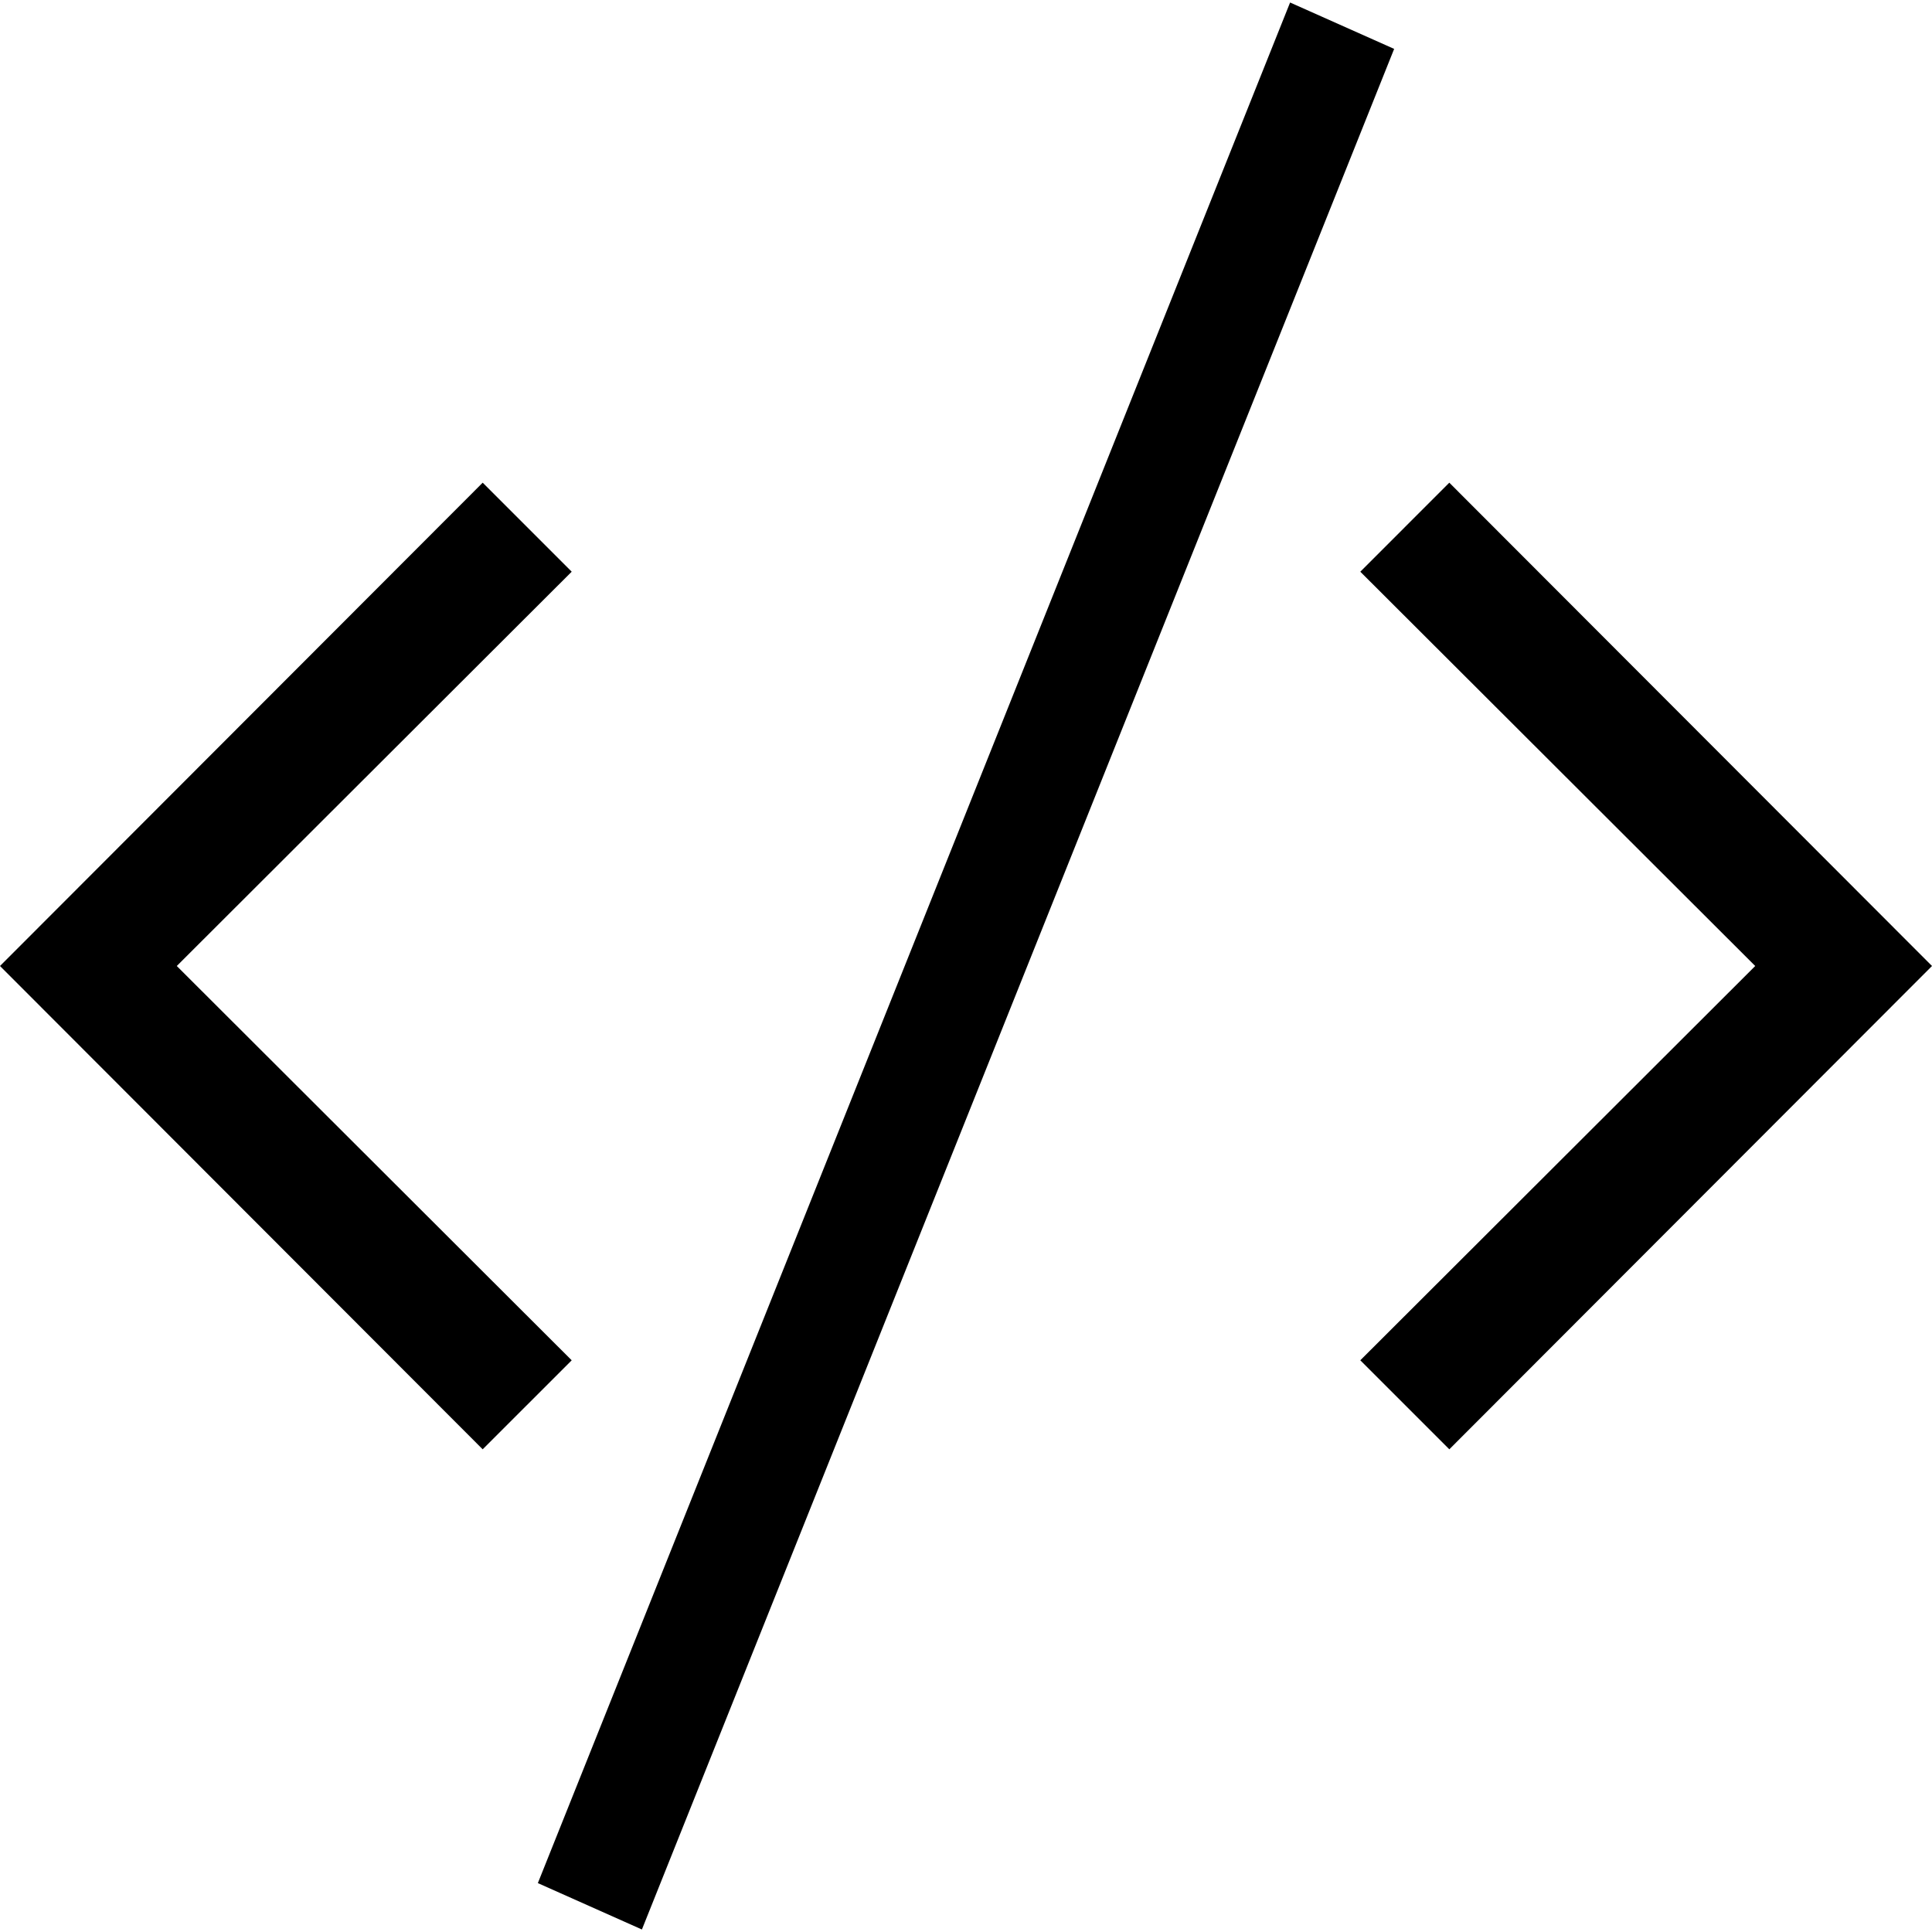
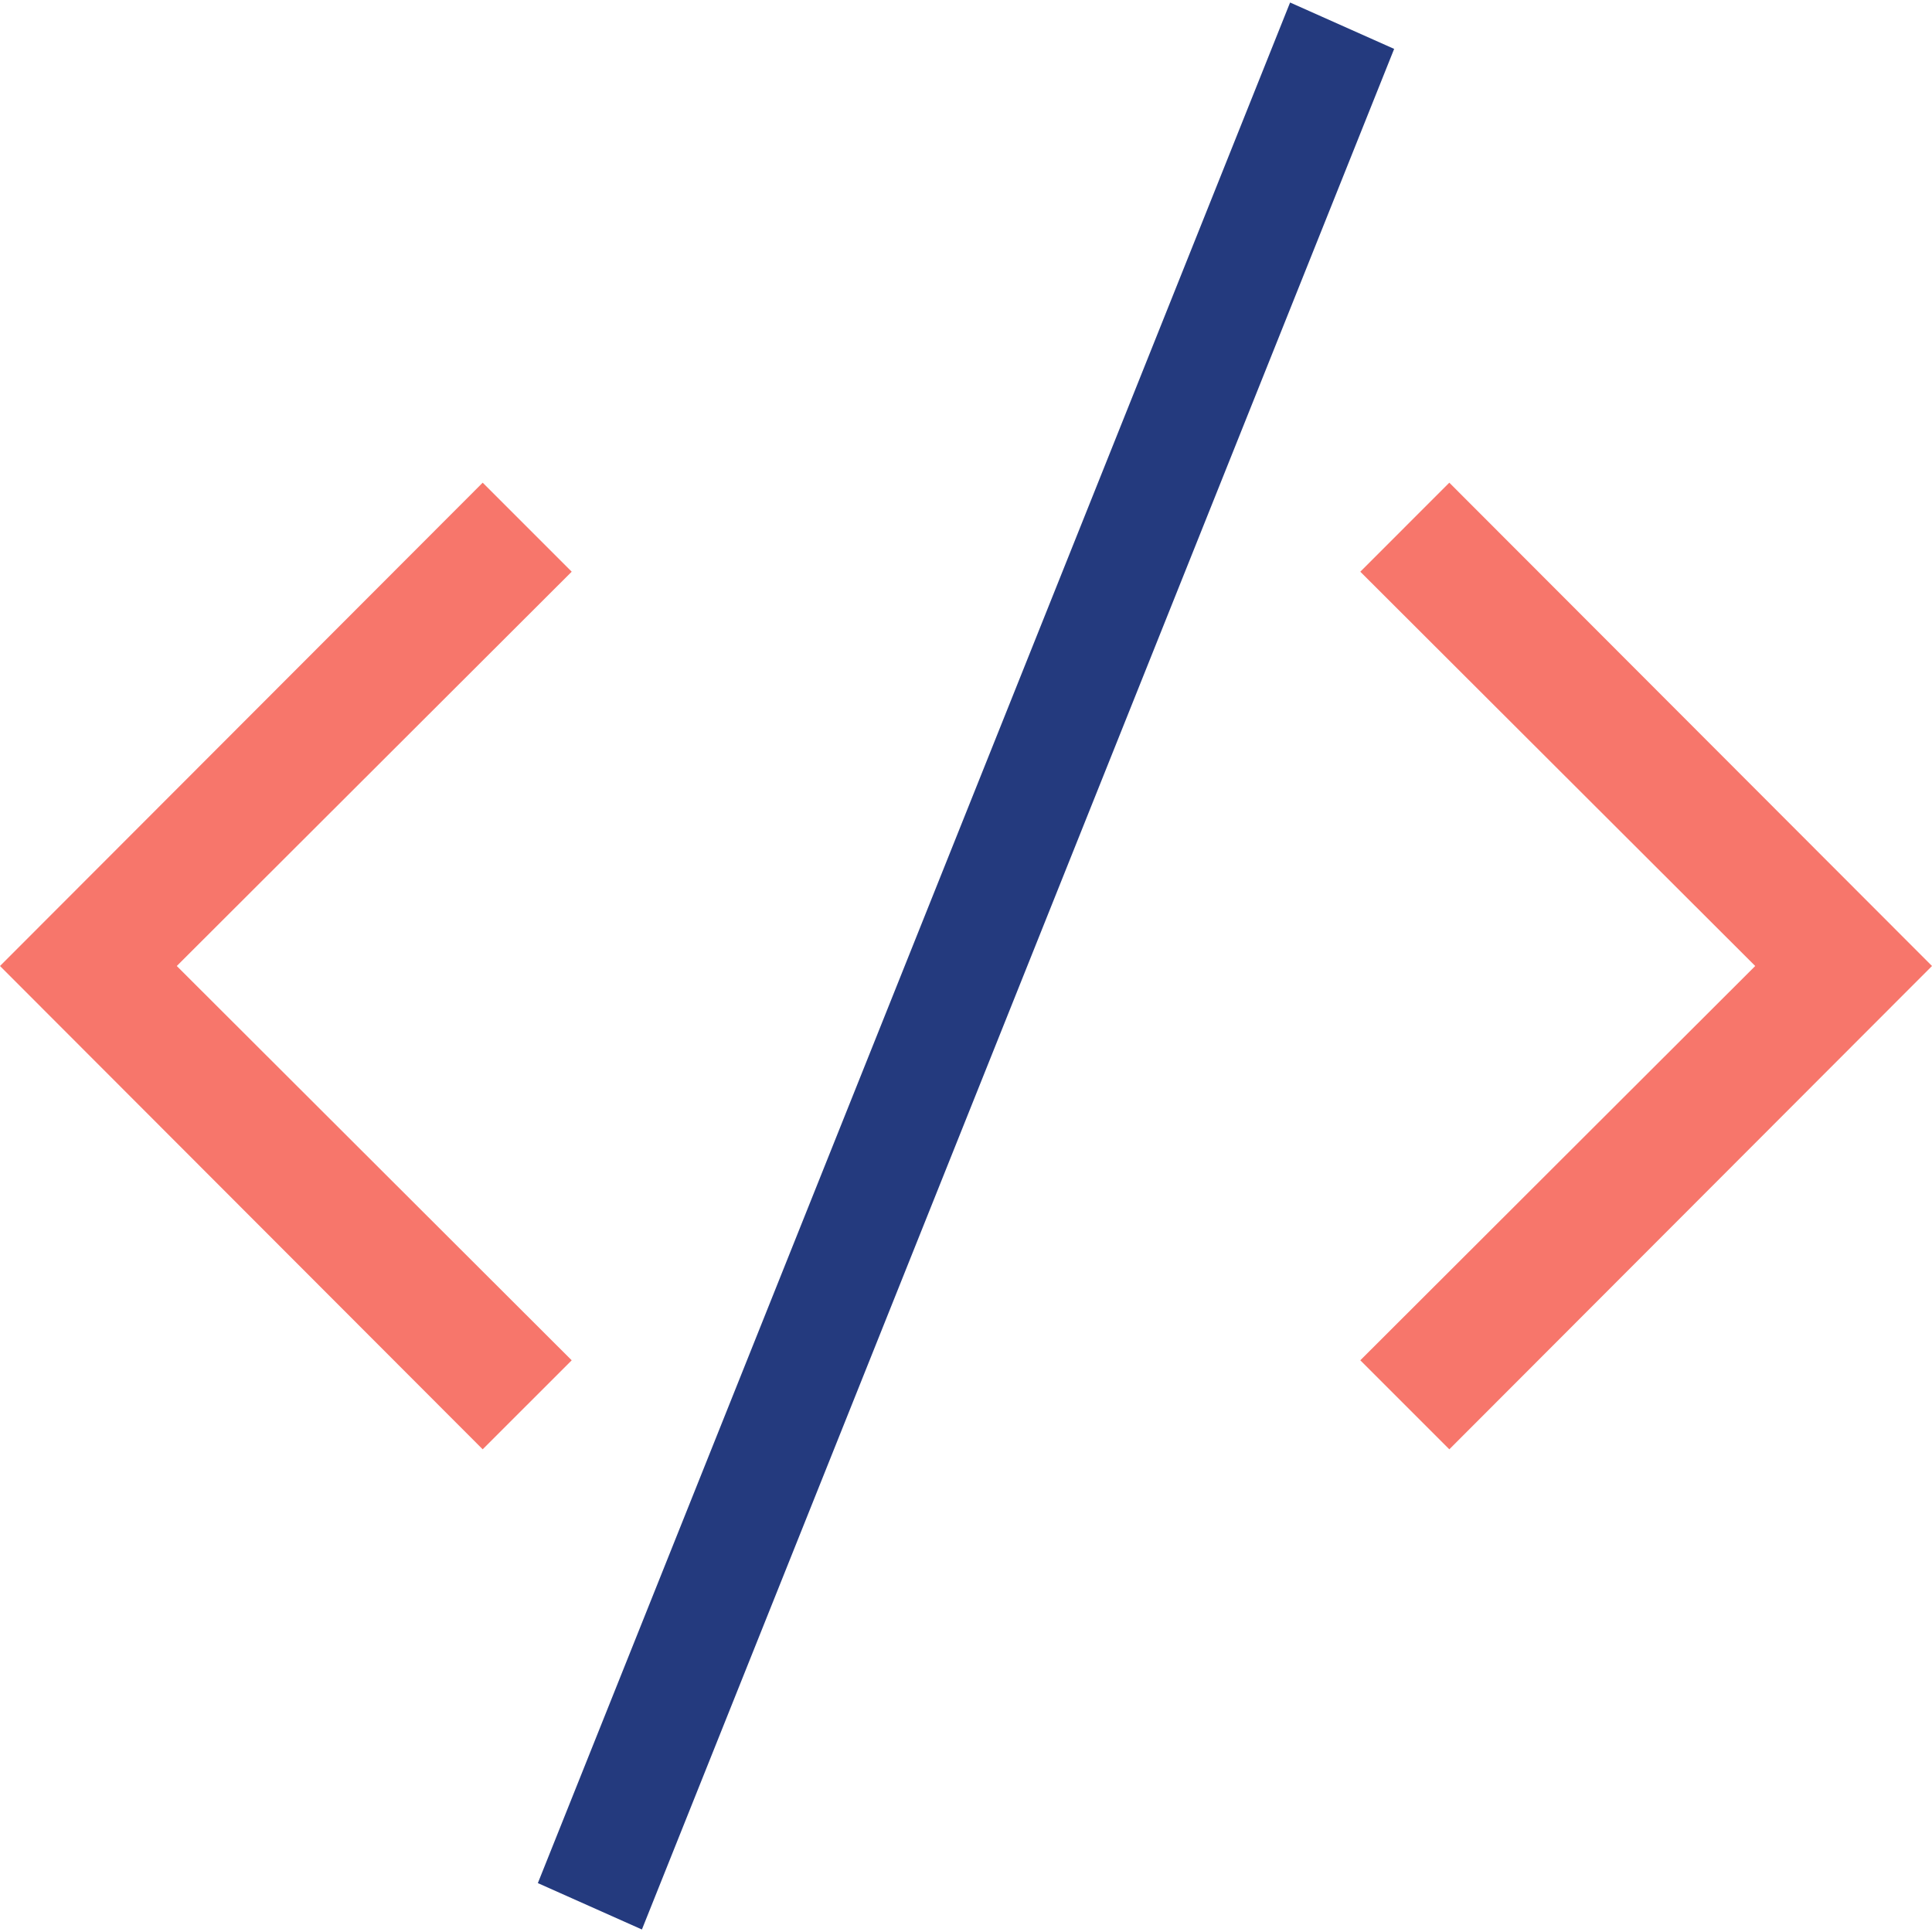
<svg xmlns="http://www.w3.org/2000/svg" version="1.1" id="Capa_1" x="0px" y="0px" viewBox="0 0 493.12 493.12" style="enable-background:new 0 0 493.12 493.12;" xml:space="preserve">
  <g>
    <g>
-       <polygon points="329.28,0.64 137.28,480.64 163.84,492.48 355.84,12.48   " />
+       <polygon fill="rgba(36, 58, 126, 1)" points="329.28,0.64 137.28,480.64 163.84,492.48 355.84,12.48   " />
    </g>
  </g>
  <g>
    <g>
-       <polygon points="145.92,145.92 123.2,123.2 0,246.56 123.2,369.92 145.92,347.2 45.12,246.56   " />
+       <polygon fill="rgba(247, 118, 107, 1)" points="145.92,145.92 123.2,123.2 0,246.56 123.2,369.92 145.92,347.2 45.12,246.56   " />
    </g>
  </g>
  <g>
    <g>
-       <polygon points="369.92,123.2 347.2,145.92 448,246.56 347.2,347.2 369.92,369.92 493.12,246.56   " />
+       <polygon fill="rgba(247, 118, 107, 1)" points="369.92,123.2 347.2,145.92 448,246.56 347.2,347.2 369.92,369.92 493.12,246.56   " />
    </g>
  </g>
  <g>
</g>
  <g>
</g>
  <g>
</g>
  <g>
</g>
  <g>
</g>
  <g>
</g>
  <g>
</g>
  <g>
</g>
  <g>
</g>
  <g>
</g>
  <g>
</g>
  <g>
</g>
  <g>
</g>
  <g>
</g>
  <g>
</g>
</svg>
